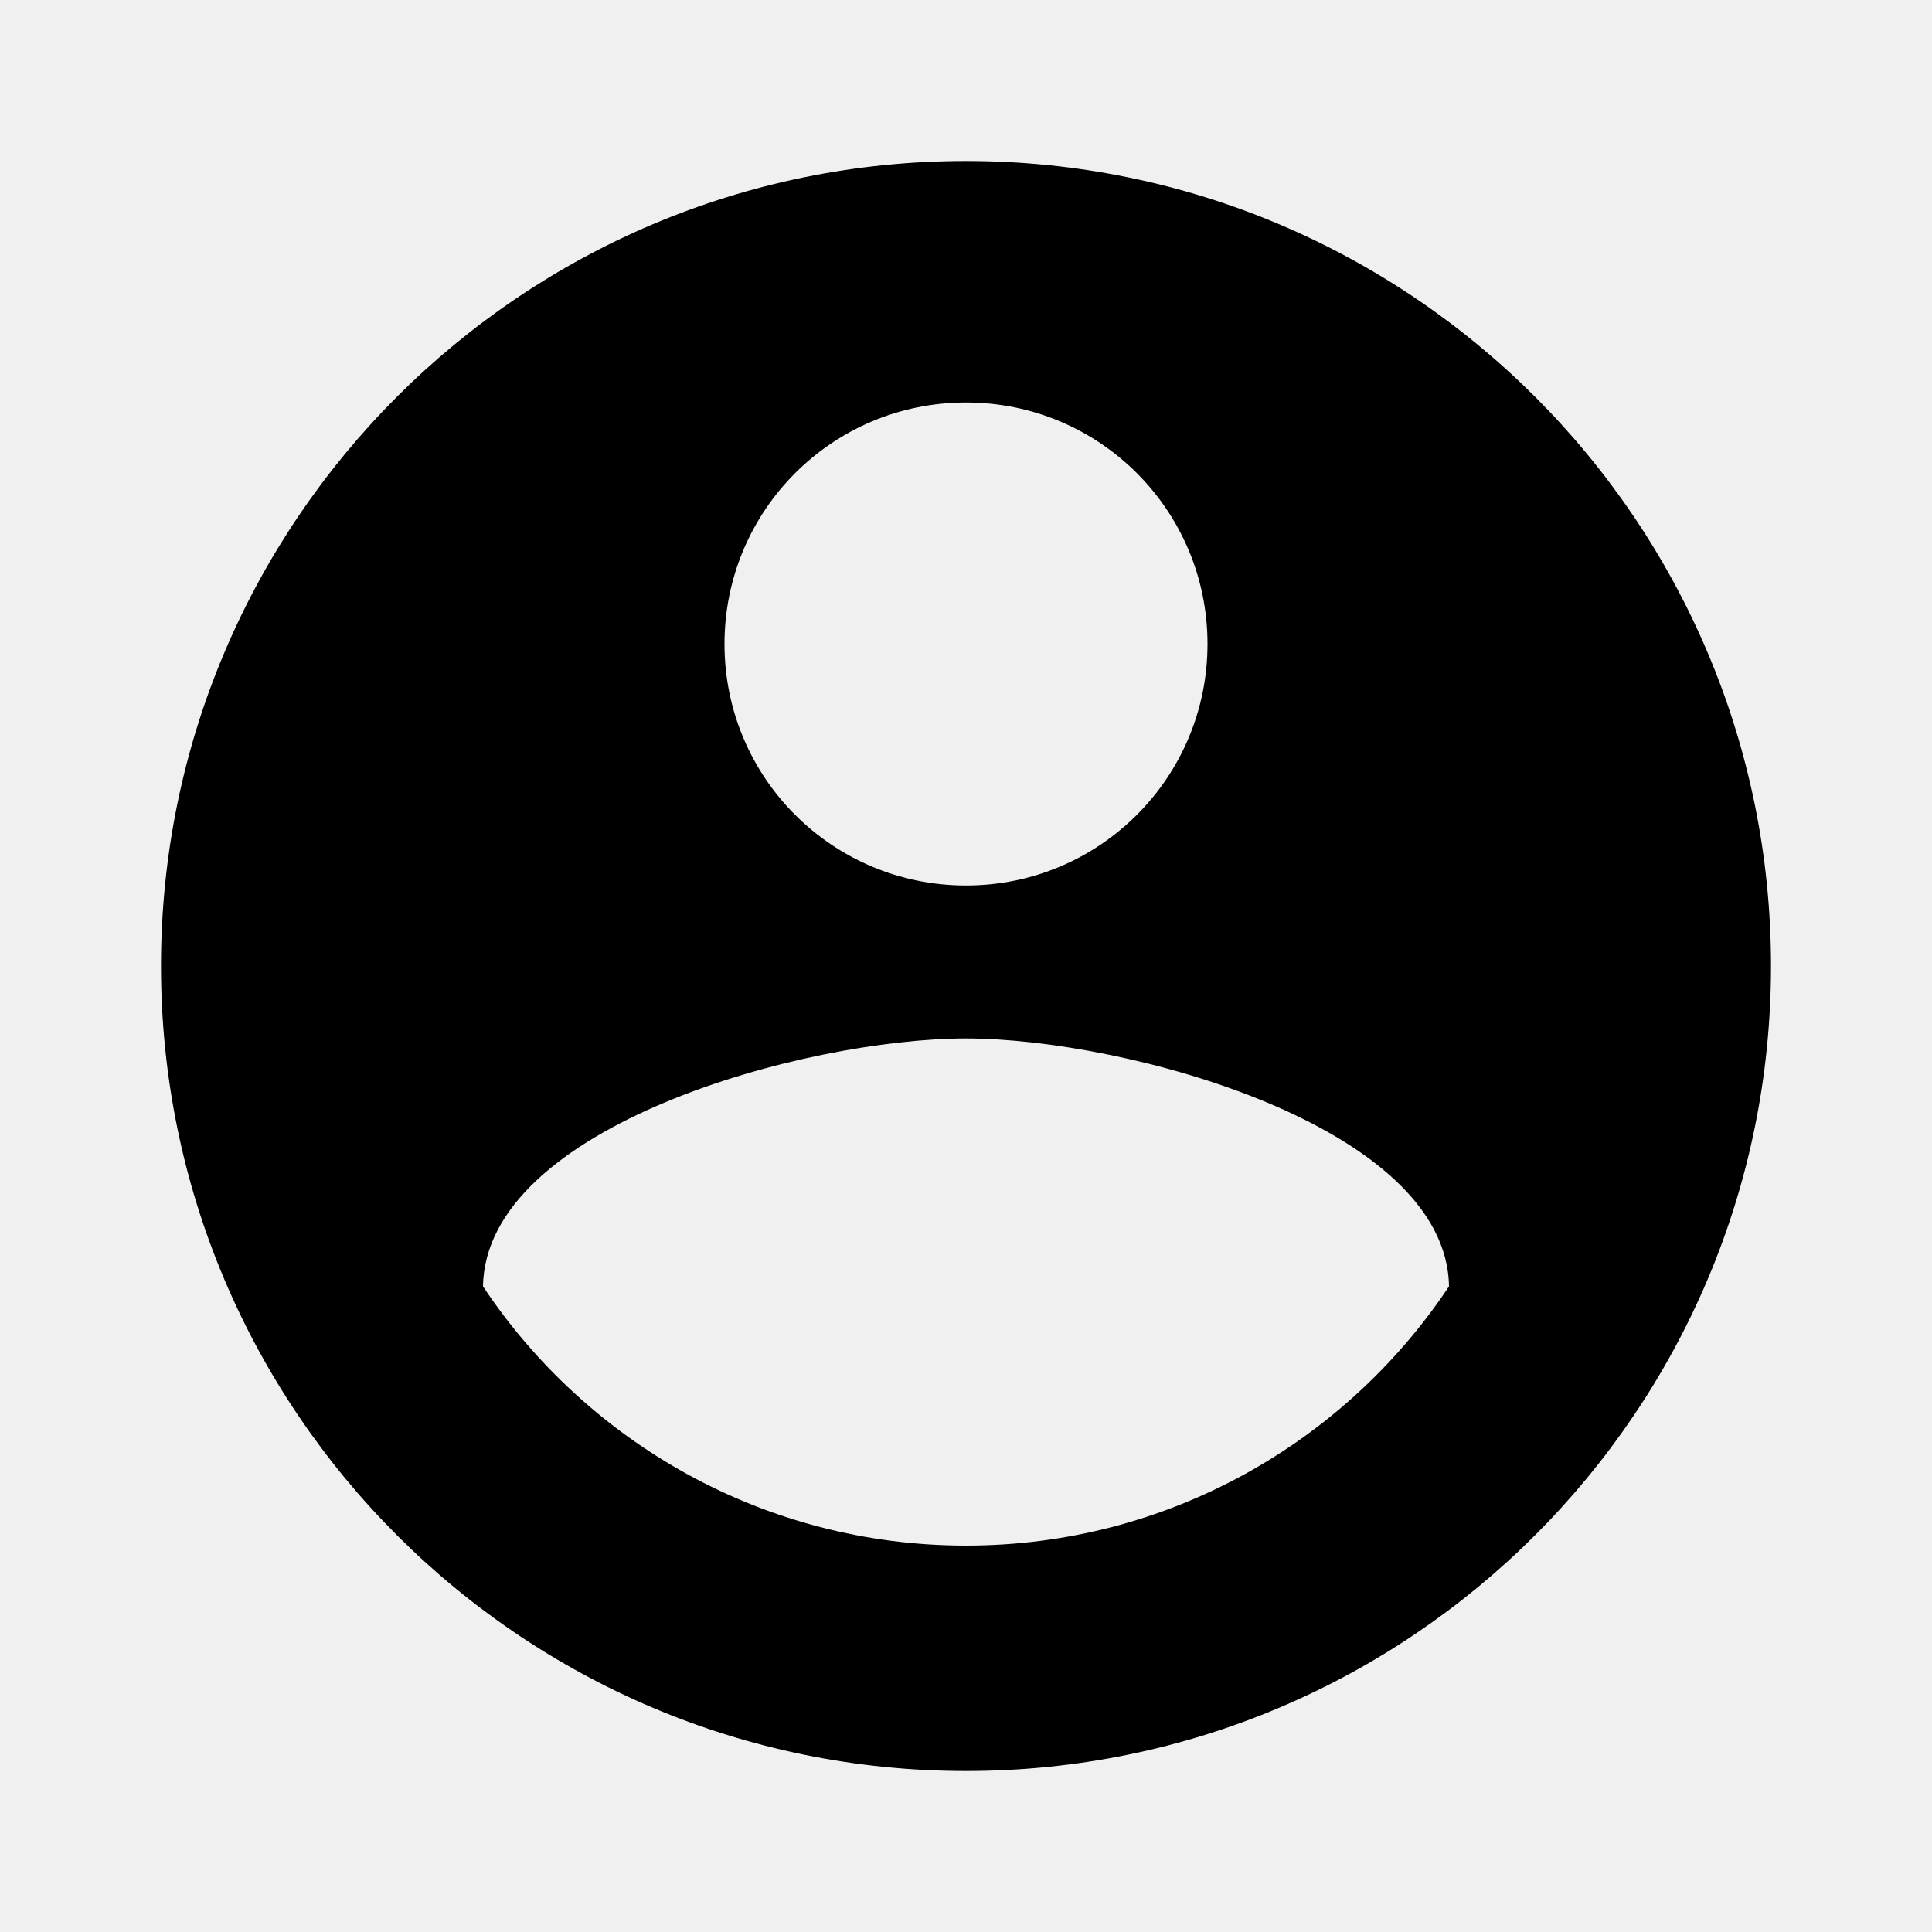
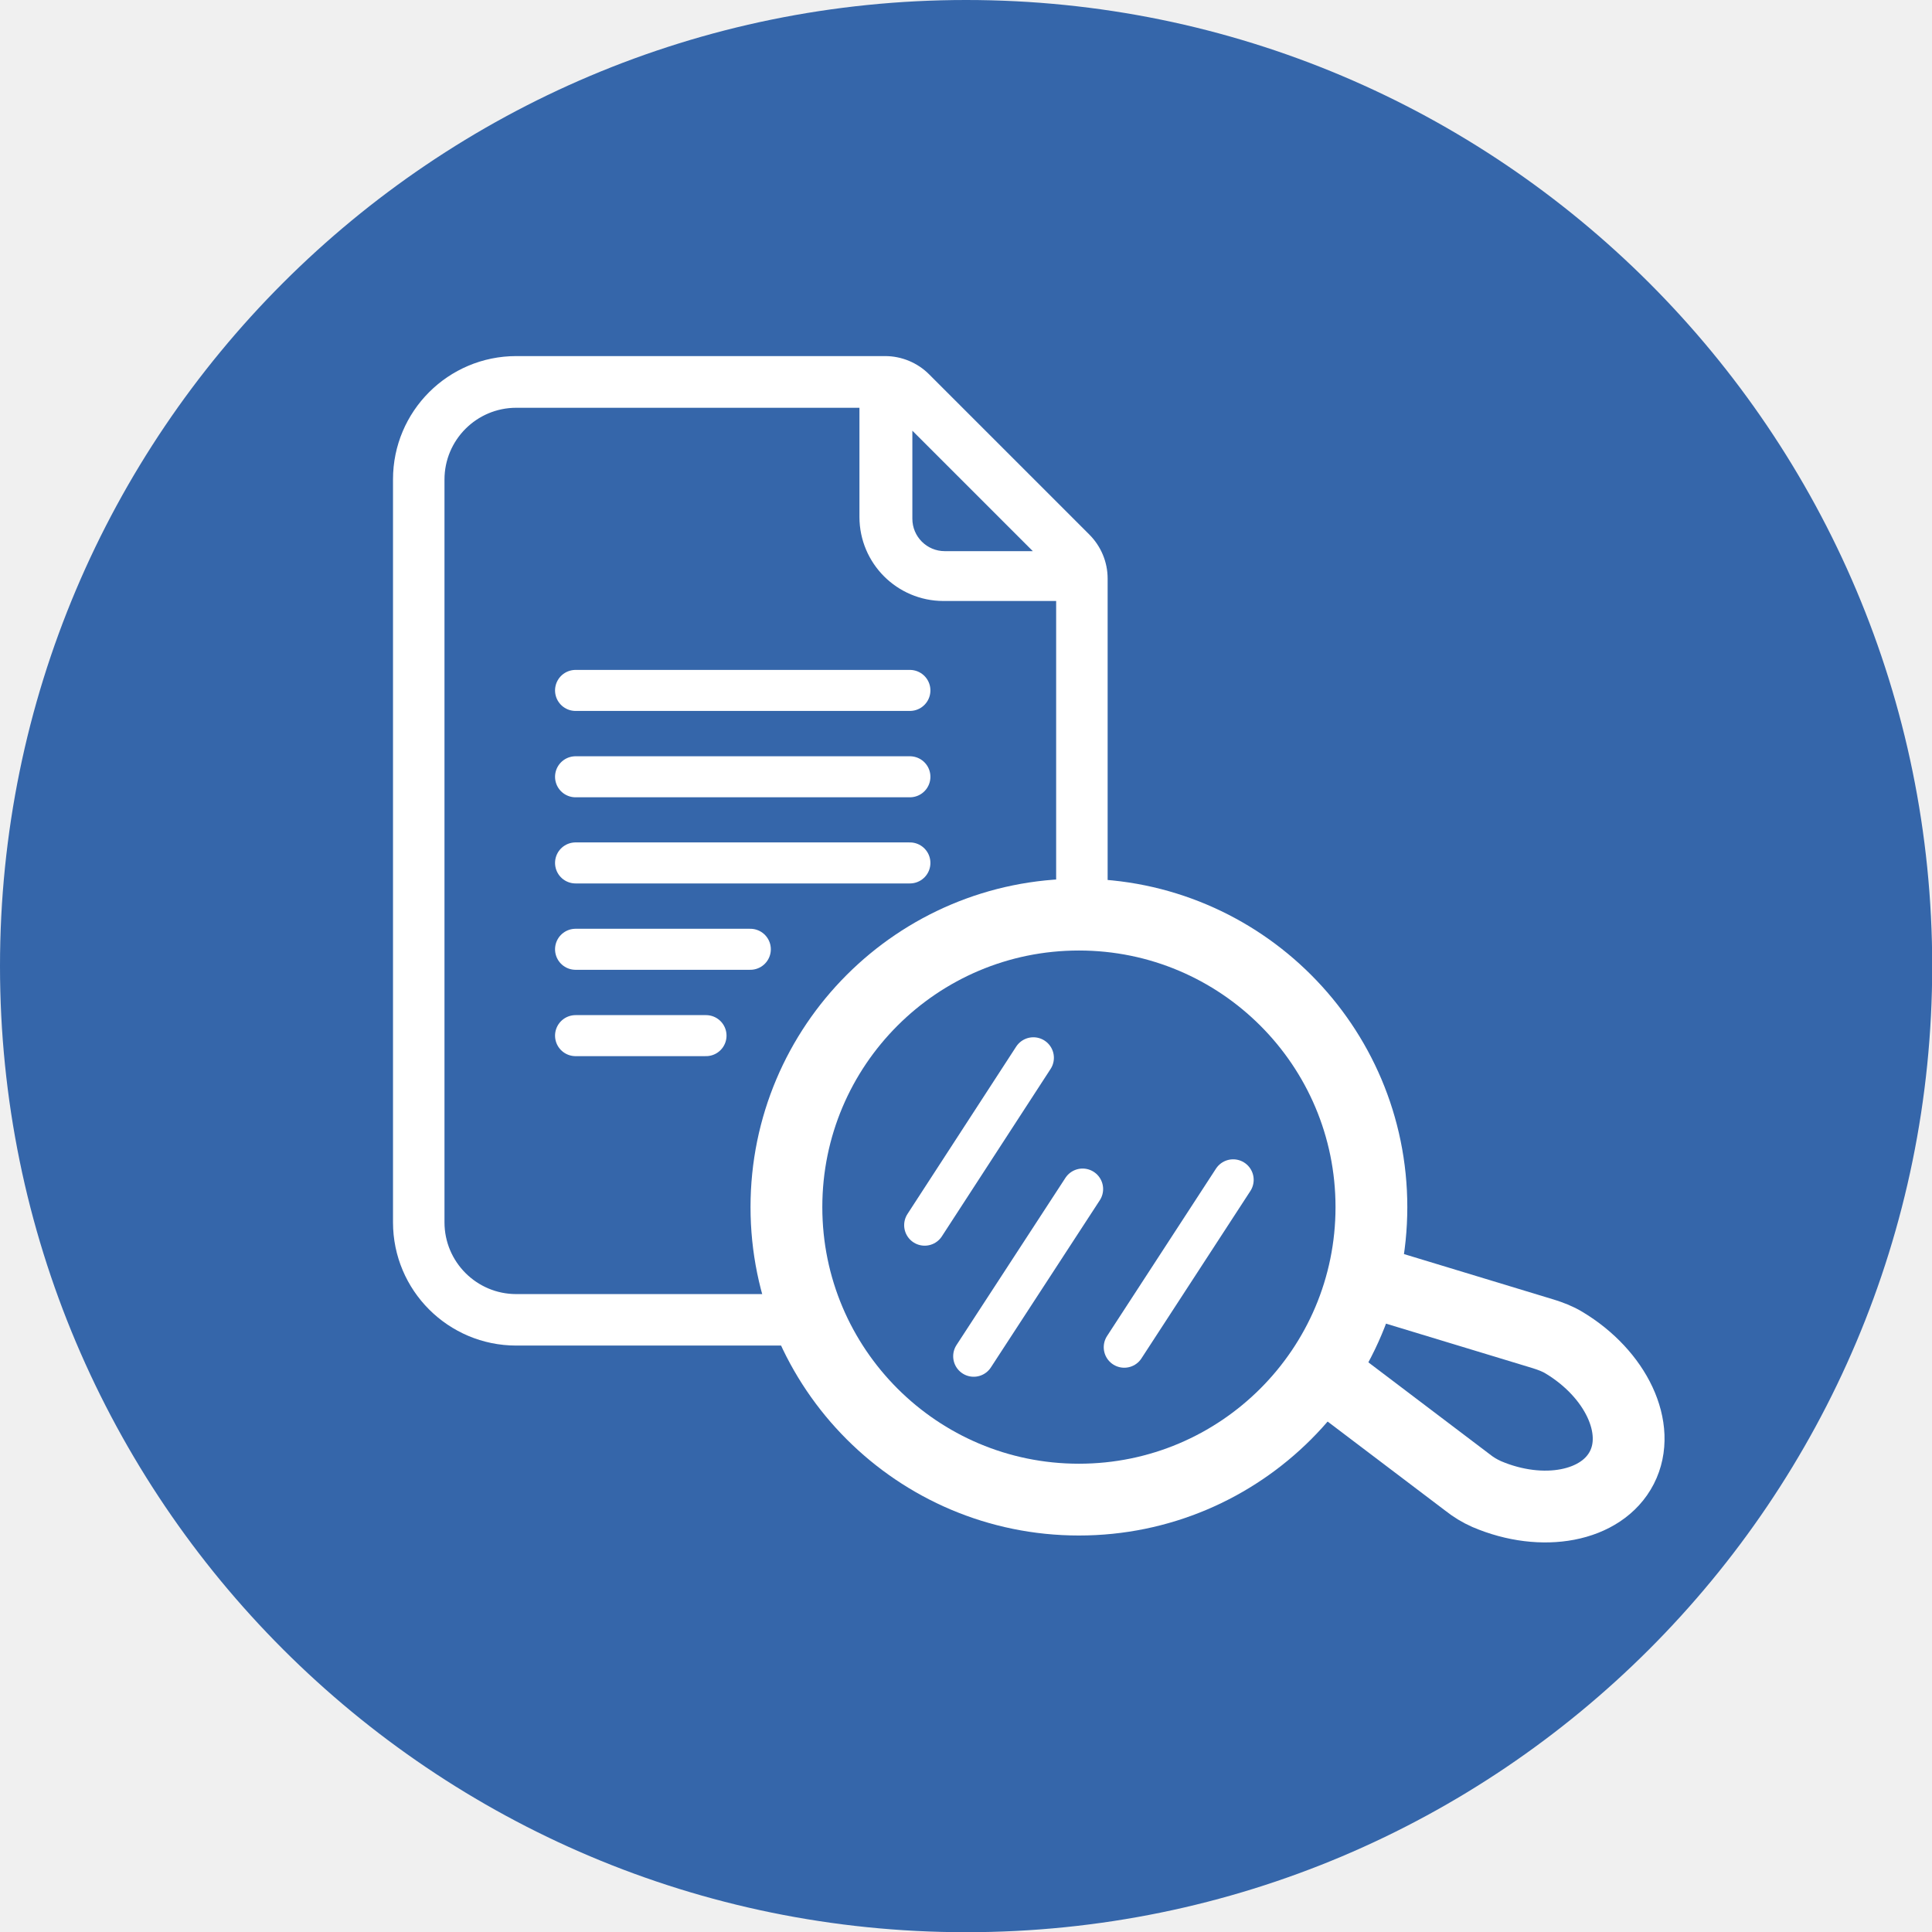
- <svg xmlns="http://www.w3.org/2000/svg" viewBox="0 0 24 24" fill="black" width="18px" height="18px">
-   <path d="M12 2C6.48 2 2 6.48 2 12s4.48 10 10 10 10-4.48 10-10S17.52 2 12 2zm0 3c1.66 0 3 1.34 3 3s-1.34 3-3 3-3-1.34-3-3 1.34-3 3-3zm0 14.2c-2.5 0-4.71-1.28-6-3.22.03-1.99 4-3.08 6-3.08 1.99 0 5.97 1.09 6 3.08-1.29 1.94-3.5 3.22-6 3.22z" />
-   <path d="M0 0h24v24H0z" fill="none" />
+ <svg xmlns="http://www.w3.org/2000/svg" viewBox="0 0 94.19 94.19">
+   <circle cx="47.1" cy="47.1" r="47.1" fill="#3566aa" />
+   <g stroke="#fff" stroke-miterlimit="10">
+     <g fill="#fff">
+       <path d="M52.75 26.41l-7.8-7.8a2.54 2.54 0 00-1.8-.75H25.17a5.51 5.51 0 00-5.51 5.51v36.22a5.51 5.51 0 005.51 5.51h22.82a5.51 5.51 0 005.51-5.51V28.21c0-.68-.27-1.32-.75-1.8zm-8.77-6.62l7.58 7.58h-5.5a2.08 2.08 0 01-2.08-2.08v-5.5zm8.01 39.8a4 4 0 01-4 4H25.17a4 4 0 01-4-4V23.38a4 4 0 014-4H42.4v5.83a3.6 3.6 0 003.59 3.59h6v30.79z" />
+       <g stroke-width="2" stroke-linecap="round">
+         <path d="M28.06 33.66h16.3M28.06 37.87h16.3M28.06 42.07h16.3M28.06 46.28h8.52M28.06 50.49h6.36" />
+       </g>
+     </g>
+     <circle cx="52.6" cy="58.85" r="14.26" fill="#3566aa" stroke-width="3.5" />
+     <path fill="none" stroke-width="2" stroke-linecap="round" d="M50.38 51.57l-5.3 8.16M52.78 57.97l-5.31 8.15M60.12 57.52l-5.31 8.16" />
+     <path d="M67.17 62.58l8.07 2.45c.35.11.7.24 1.01.43 2.53 1.52 3.8 4.18 2.82 6.09-.98 1.91-3.87 2.45-6.59 1.29a4.29 4.29 0 01-.94-.57l-6.72-5.09" fill="none" stroke-width="3.5" stroke-linecap="round" />
+   </g>
</svg>
